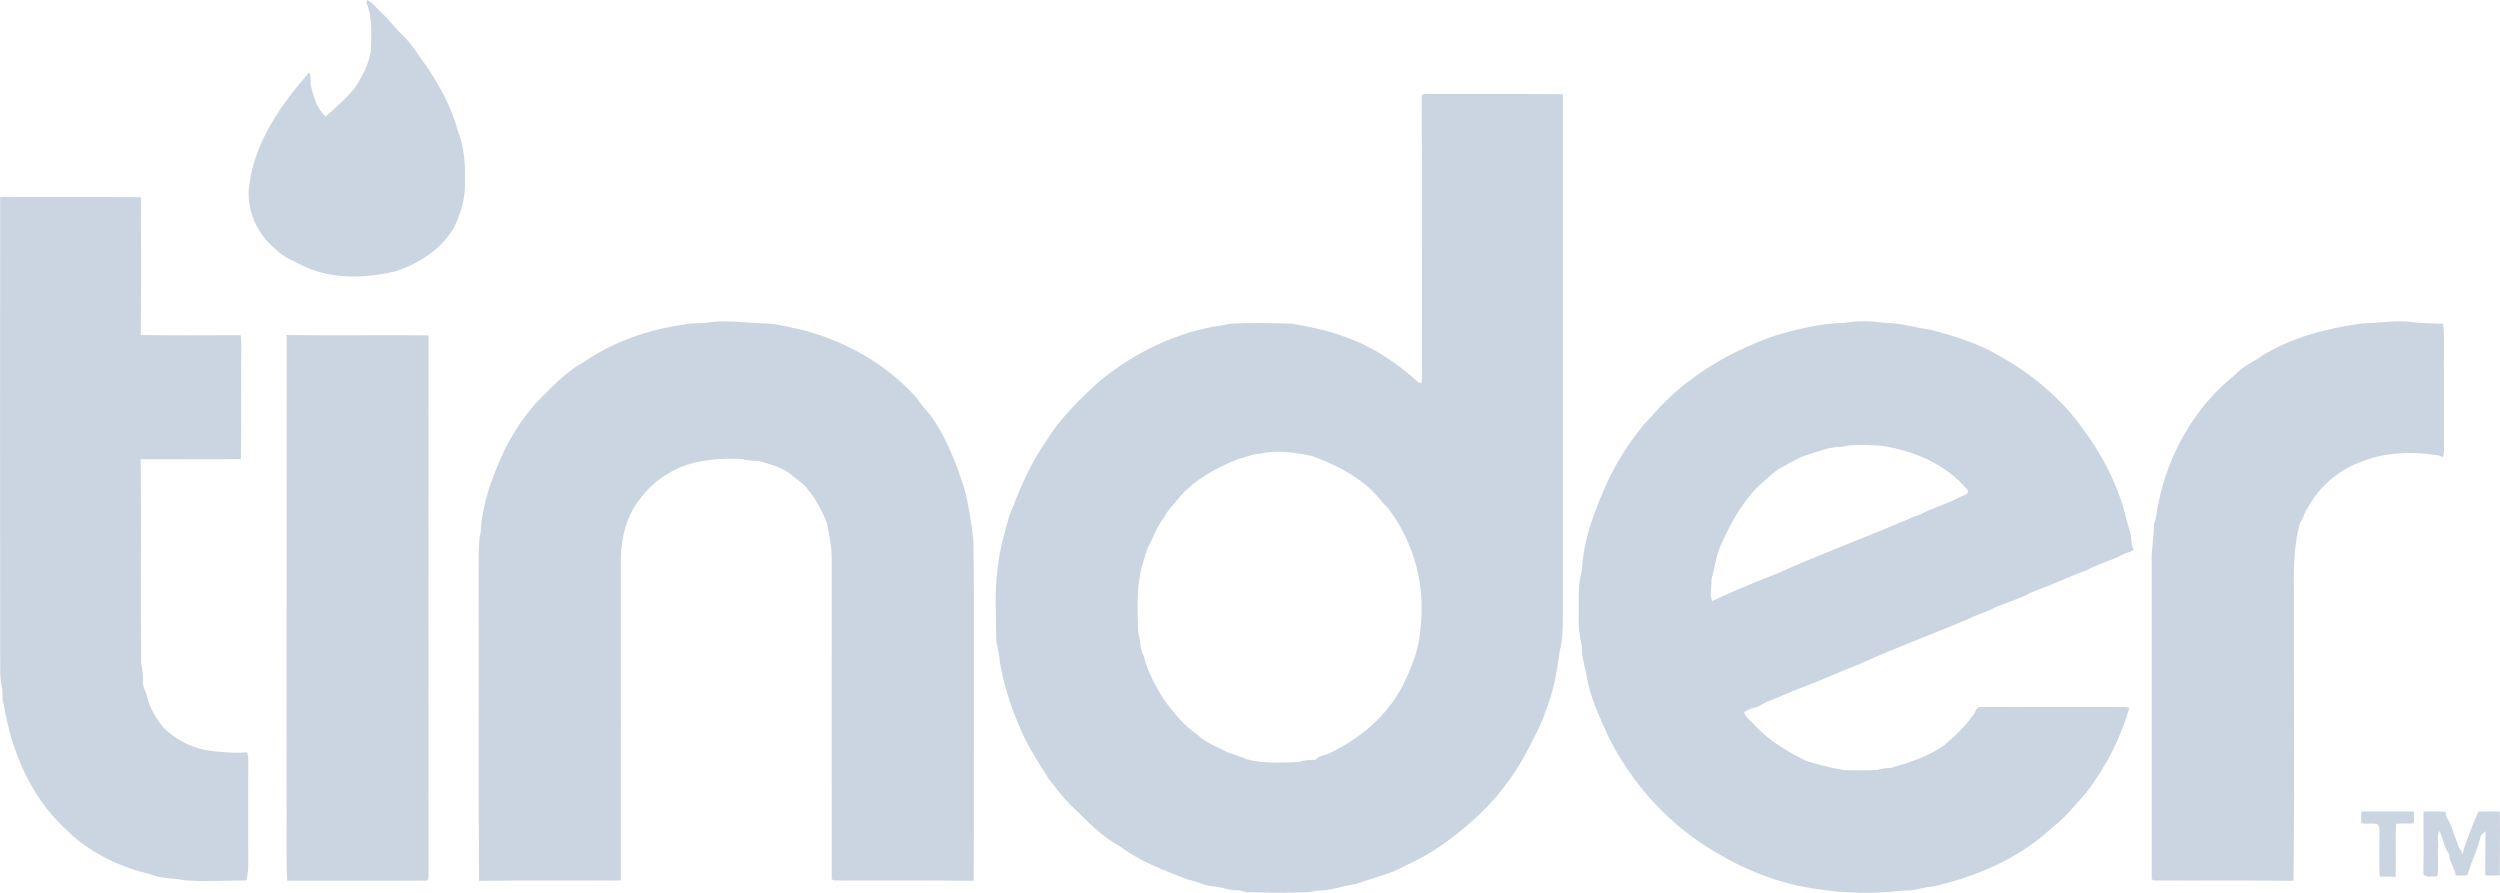
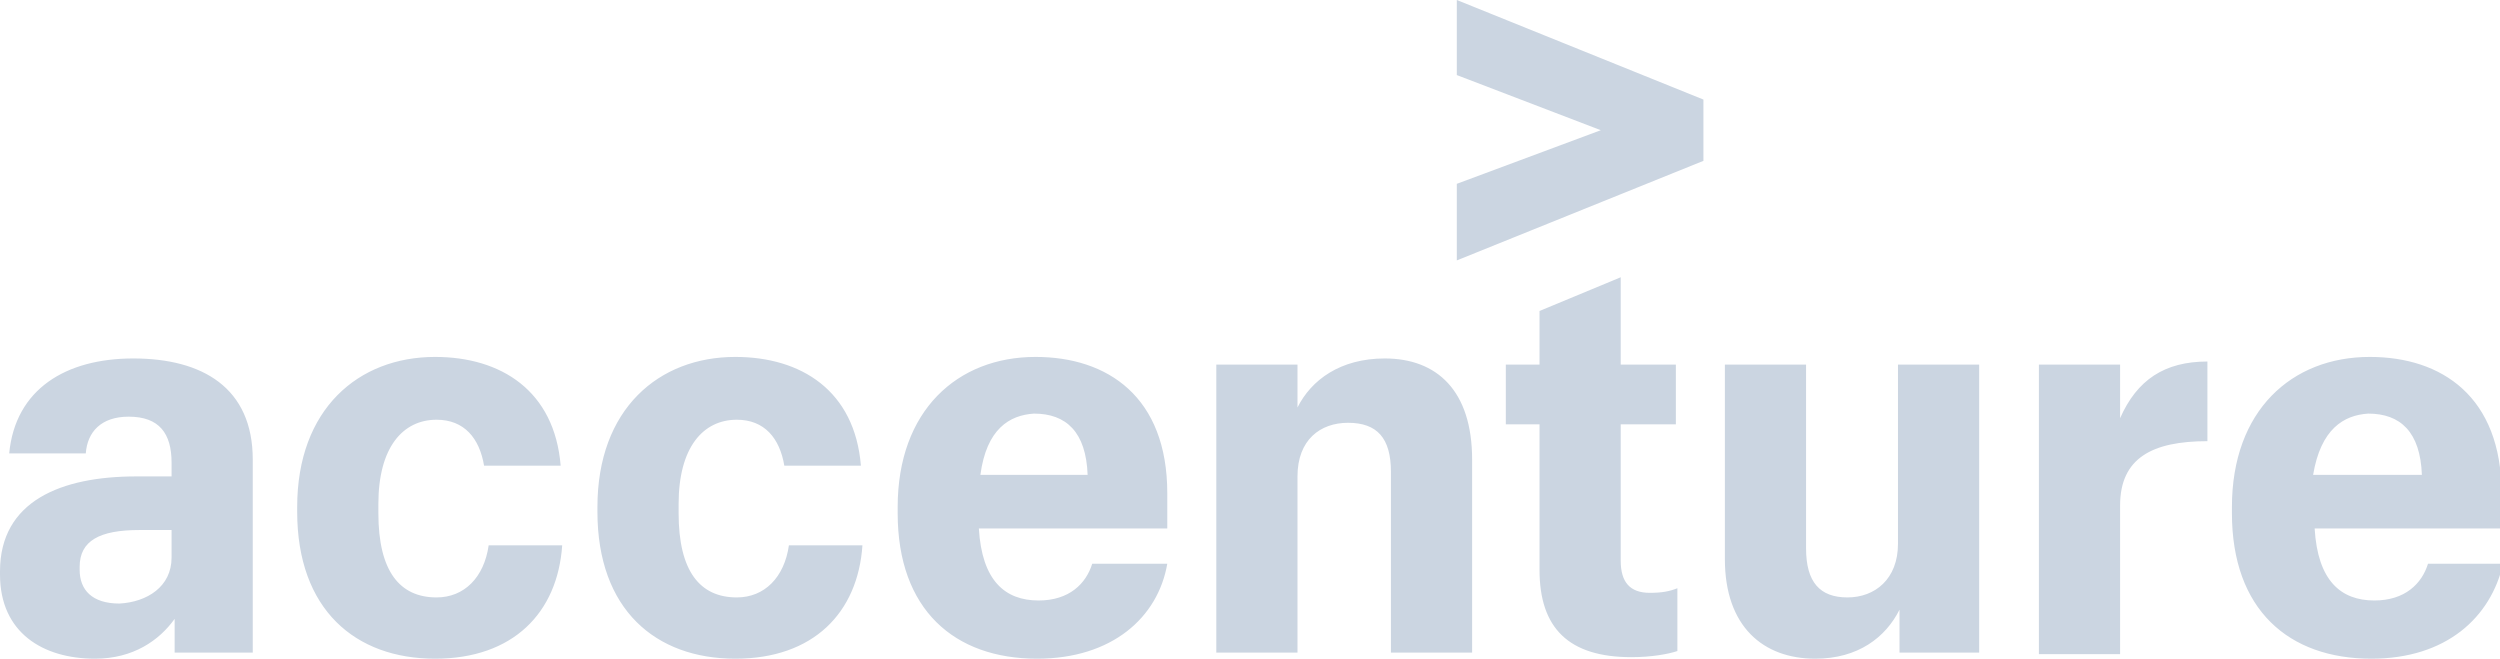
- <svg xmlns="http://www.w3.org/2000/svg" width="70" height="25">
-   <path fill="#CBD5E1" fill-rule="nonzero" d="M10.278 0c.168.077.274.237.41.364.218.188.38.436.594.63.263.247.431.562.65.843.381.569.718 1.176.892 1.838.18.452.207.943.196 1.429.011.441-.112.877-.314 1.274-.348.602-.976 1.004-1.632 1.22-.819.193-1.722.226-2.512-.116-.286-.155-.612-.26-.841-.502-.533-.43-.842-1.131-.74-1.81.156-1.208.89-2.246 1.676-3.14.073.133.011.287.062.425.067.293.174.602.398.811.275-.248.566-.496.802-.783.213-.31.387-.651.46-1.015.017-.464.061-.95-.118-1.39L10.278 0ZM.004 5.512c1.312.011 2.63-.011 3.943.011 0 1.286.01 2.571-.006 3.857.93.016 1.862.005 2.798.005.011.1.017.199.017.298-.011 1.06.006 2.113-.011 3.173-.937.01-1.868 0-2.804.005.017 1.904-.006 3.802.011 5.705.034.166.056.331.05.502-.016.155.079.282.113.425.073.331.258.63.47.889a2.36 2.36 0 0 0 1.15.617c.393.061.785.094 1.184.067a.625.625 0 0 1 .033.204c-.005.993-.005 1.986 0 2.974 0 .138-.028.276-.05.408-.567 0-1.133.039-1.7 0-.336-.072-.695-.039-1.02-.182-.903-.21-1.766-.651-2.411-1.319-.948-.9-1.458-2.168-1.666-3.426-.056-.138-.022-.298-.045-.447-.078-.303-.045-.624-.056-.932C0 14.07 0 9.788.004 5.512ZM19.16 9.087c.236-.06.488-.016.724-.066.493-.06.981.017 1.469.033.342-.005.673.094 1.01.16 1.25.298 2.433.955 3.291 1.915.152.248.382.43.527.684.365.568.606 1.203.813 1.843.13.469.197.954.258 1.434.028 1.065.012 2.135.017 3.2-.005 2.125.006 4.249-.005 6.373-1.313-.017-2.62-.005-3.926-.011a.308.308 0 0 1-.05-.039c-.006-2.973 0-5.947 0-8.916.005-.364-.062-.717-.14-1.065-.14-.353-.32-.69-.567-.976-.146-.171-.348-.282-.51-.43-.253-.166-.55-.243-.836-.32-.151-.012-.303 0-.443-.05-.6-.039-1.211.01-1.772.237-.41.193-.79.458-1.06.828-.443.518-.589 1.224-.577 1.887 0 2.946.005 5.898 0 8.844-1.324.011-2.647-.006-3.97.011-.023-2.841 0-5.688-.012-8.53.006-.364-.005-.728.023-1.092.073-.183.022-.381.078-.558.101-.673.359-1.313.645-1.925.28-.536.617-1.049 1.054-1.473.342-.343.696-.701 1.127-.938.836-.574 1.823-.922 2.832-1.06Zm46.994-.033c.488-.01.97-.105 1.458-.027.263.033.532.027.796.038.05.48.011.966.022 1.446v1.93c0 .122.017.25-.033.365-.13-.094-.303-.06-.449-.1-.594-.049-1.206-.021-1.766.2a2.802 2.802 0 0 0-1.576 1.33c-.095.115-.095.28-.202.39-.174.619-.185 1.264-.174 1.899-.006 2.714.017 5.423-.011 8.138-1.307-.016-2.619 0-3.931-.011-.011-.011-.028-.033-.04-.044v-8.856c-.016-.37.068-.728.062-1.092.09-.177.068-.38.124-.563.28-1.396 1.026-2.714 2.159-3.614.218-.243.532-.358.79-.552.836-.502 1.806-.744 2.77-.877ZM8.029 9.38c1.323.022 2.647-.006 3.97.01 0 5.05-.005 10.092 0 15.135 0 .05 0 .15-.078.133H8.04c-.034-.834-.006-1.672-.018-2.505.006-4.254 0-8.514.006-12.773Zm41.526 10.24c.336-.127.661-.292 1.003-.408.494-.188.976-.414 1.47-.602 1.02-.463 2.075-.85 3.106-1.285.247-.133.527-.193.769-.337.274-.105.55-.198.818-.32.236-.138.505-.193.746-.314.32-.127.628-.27.954-.386.33-.183.7-.27 1.031-.447.09-.061.236-.045.292-.15-.095-.132-.045-.297-.095-.44-.073-.26-.146-.514-.208-.768a7.166 7.166 0 0 0-1.11-2.14c-.6-.856-1.425-1.545-2.339-2.053-.6-.359-1.273-.563-1.946-.74-.415-.049-.813-.192-1.233-.187-.382-.05-.774-.072-1.15-.005-.667.01-1.306.17-1.94.353-1.105.38-2.154.96-3 1.76-.253.232-.46.502-.701.74a8.066 8.066 0 0 0-.976 1.516c-.365.812-.712 1.661-.752 2.56-.123.43-.084.883-.09 1.325-.01.281.034.557.09.827-.016.287.096.552.135.828.095.585.359 1.125.6 1.666.662 1.335 1.705 2.494 3.011 3.25.858.519 1.812.888 2.81 1.026a8.801 8.801 0 0 0 2.467.044c.28.022.55-.099.83-.115 1.195-.276 2.367-.773 3.27-1.606.269-.21.521-.458.734-.723.36-.359.617-.794.875-1.225a7.42 7.42 0 0 0 .595-1.445c-.079-.033-.169-.022-.247-.022-1.312.005-2.619-.006-3.931 0-.123 0-.123.165-.202.231-.224.32-.51.59-.813.845-.438.309-.954.474-1.464.623-.134.017-.263.011-.387.06-.314.023-.633.012-.953.006a8.53 8.53 0 0 1-1.049-.254c-.527-.264-1.043-.568-1.44-.998-.102-.122-.264-.215-.298-.375.09-.04.174-.1.275-.116.162-.028.286-.155.443-.199Zm-1.615-2.792c-.079-.193-.006-.42-.017-.623.09-.282.118-.58.224-.861.27-.623.6-1.236 1.082-1.727.225-.182.415-.403.673-.54.19-.1.376-.21.572-.299.365-.104.718-.27 1.1-.27.347-.083.706-.039 1.06-.033.925.127 1.856.519 2.455 1.241.062.144-.145.155-.23.21-.364.199-.773.298-1.138.502-.162.028-.303.127-.46.177-1.16.496-2.344.932-3.493 1.45-.617.238-1.228.492-1.828.773Zm-4.178-14.19c-1.228-.012-2.456 0-3.685-.006-.09.01-.196-.028-.269.038.011 2.594 0 5.192.006 7.786-.006.093.017.187-.023.275-.112-.016-.168-.12-.252-.182-.566-.48-1.2-.888-1.907-1.125-.476-.182-.975-.276-1.48-.364-.572-.011-1.15-.028-1.727.005-.062.017-.118.033-.18.039-1.284.176-2.484.767-3.47 1.578-.55.507-1.1 1.037-1.487 1.677-.454.635-.746 1.363-1.026 2.08-.13.453-.258.9-.314 1.363-.107.712-.062 1.44-.05 2.157.027.188.09.364.095.552.1.607.28 1.203.527 1.771.207.546.544 1.043.852 1.54.219.275.432.562.696.805.392.38.779.795 1.272 1.06.584.435 1.273.695 1.946.948.247.045.477.183.73.188.212.017.409.116.622.105.112-.011.213.066.33.055.545.017 1.094.017 1.638 0 .09 0 .18-.039.275-.044.376.005.723-.138 1.088-.188.476-.17.987-.281 1.43-.535.656-.298 1.25-.717 1.783-1.192a6.833 6.833 0 0 0 1.62-2.074c.175-.348.37-.684.483-1.06.213-.518.308-1.07.381-1.616.124-.48.084-.982.096-1.479V2.637Zm-3.987 14.94c-.034.586-.258 1.143-.522 1.667-.443.822-1.189 1.451-2.035 1.848-.13.066-.298.061-.387.182-.157 0-.314.006-.466.061-.482.011-.981.055-1.452-.077-.202-.094-.426-.133-.628-.237-.253-.138-.539-.232-.746-.442-.393-.27-.696-.64-.97-1.02-.22-.37-.438-.75-.539-1.17-.112-.221-.1-.47-.162-.701-.017-.59-.05-1.197.09-1.771.061-.182.1-.375.168-.557.162-.293.263-.618.476-.883.112-.232.309-.403.466-.602.42-.474.998-.778 1.581-1.015.219-.05.432-.16.662-.16.465-.116.948-.022 1.407.061.606.215 1.206.513 1.677.955.174.16.303.358.477.518a4.646 4.646 0 0 1 .903 3.344Zm26.345 5.143h1.47c.005.11.005.22 0 .33-.169.023-.337-.005-.5.017-.022.497 0 .988-.011 1.485a4.074 4.074 0 0 0-.449-.006c-.016-.392-.01-.789-.005-1.18 0-.105.022-.227-.073-.299-.146-.022-.292.006-.438-.016-.005-.11-.005-.22.006-.331Zm1.738.005c.208-.005.415-.016.623.011-.011.16.123.27.163.42.056.187.14.364.196.552.045.082.123.154.095.259.112-.43.286-.839.46-1.242a7.23 7.23 0 0 1 .6 0c.011.59 0 1.192 0 1.783-.135.01-.27.01-.41 0 .006-.414 0-.828.012-1.236-.05.044-.101.082-.14.138-.073.375-.27.717-.365 1.092a1.325 1.325 0 0 1-.33.006c-.034-.21-.186-.381-.186-.596-.151-.182-.157-.442-.275-.646-.078.15-.016.326-.033.486-.023.259.028.524-.023.783-.134 0-.286.044-.392-.05.017-.584 0-1.17.005-1.76Z" />
+ <svg xmlns="http://www.w3.org/2000/svg" version="1.1" id="Layer_1" x="0px" y="0px" viewBox="0 0 163.2 43" style="enable-background:new 0 0 163.2 43;" xml:space="preserve">
+   <style type="text/css">
+ 	.st0{fill:#CBD5E1;}
+ </style>
+   <g>
+     <polygon class="st0" points="95.1,12 104.5,8.5 95.1,4.9 95.1,0 111.2,6.5 111.2,10.5 95.1,17  " />
+     <path fill="#CBD5E1" d="M6.2,43C2.8,43,0,41.3,0,37.5v-0.2c0-4.6,4-6.2,8.9-6.2h2.3v-0.9c0-1.9-0.8-3-2.8-3c-1.8,0-2.7,1-2.8,2.4h-5   c0.4-4.2,3.7-6.2,8.1-6.2c4.5,0,7.8,1.9,7.8,6.6v12.6h-5.1v-2.2C10.4,41.8,8.7,43,6.2,43z M11.2,36.4v-1.8H9.1   c-2.6,0-3.9,0.7-3.9,2.4v0.2c0,1.3,0.8,2.2,2.6,2.2C9.6,39.3,11.2,38.3,11.2,36.4z M28.4,43c-5.2,0-9-3.2-9-9.6v-0.3   c0-6.4,4-9.8,9-9.8c4.3,0,7.8,2.2,8.2,7.1h-5c-0.3-1.8-1.3-3-3.1-3c-2.2,0-3.8,1.8-3.8,5.5v0.6c0,3.8,1.4,5.5,3.8,5.5   c1.8,0,3.1-1.3,3.4-3.4h4.8C36.4,40,33.5,43,28.4,43z M48,43c-5.2,0-9-3.2-9-9.6v-0.3c0-6.4,4-9.8,9-9.8c4.3,0,7.8,2.2,8.2,7.1h-5   c-0.3-1.8-1.3-3-3.1-3c-2.2,0-3.8,1.8-3.8,5.5v0.6c0,3.8,1.4,5.5,3.8,5.5c1.8,0,3.1-1.3,3.4-3.4h4.8C56,40,53.1,43,48,43z M67.7,43   c-5.4,0-9.1-3.2-9.1-9.5v-0.4c0-6.3,3.9-9.8,9-9.8c4.7,0,8.6,2.6,8.6,8.9v2.3H63.9c0.2,3.4,1.7,4.7,3.9,4.7c2,0,3.1-1.1,3.5-2.4   h4.9C75.6,40.3,72.6,43,67.7,43z M64,31H71c-0.1-2.8-1.4-4-3.5-4C65.9,27.1,64.4,28,64,31z M79.4,23.8h5.3v2.8   c0.9-1.8,2.8-3.2,5.7-3.2c3.4,0,5.7,2.1,5.7,6.6v12.6h-5.3V30.8c0-2.2-0.9-3.2-2.8-3.2c-1.8,0-3.3,1.1-3.3,3.5v11.5h-5.3V23.8z    M105.8,18.1v5.7h3.6v3.9h-3.6v8.9c0,1.4,0.6,2.1,1.9,2.1c0.8,0,1.3-0.1,1.8-0.3v4.1c-0.6,0.2-1.7,0.4-3,0.4c-4.1,0-6-1.9-6-5.7   v-9.5h-2.2v-3.9h2.2v-3.5L105.8,18.1z M129.2,42.6H124v-2.8c-0.9,1.8-2.7,3.2-5.5,3.2c-3.4,0-5.9-2.1-5.9-6.5V23.8h5.3v12   c0,2.2,0.9,3.2,2.7,3.2c1.8,0,3.3-1.2,3.3-3.5V23.8h5.3V42.6z M133.1,23.8h5.3v3.5c1.1-2.5,2.9-3.7,5.7-3.7v5.2   c-3.6,0-5.7,1.1-5.7,4.2v9.7h-5.3V23.8z M154.8,43c-5.4,0-9.1-3.2-9.1-9.5v-0.4c0-6.3,3.9-9.8,9-9.8c4.7,0,8.6,2.6,8.6,8.9v2.3   h-12.2c0.2,3.4,1.7,4.7,3.9,4.7c2,0,3.1-1.1,3.5-2.4h4.9C162.6,40.3,159.7,43,154.8,43z M151,31h7.1c-0.1-2.8-1.4-4-3.5-4   C153,27.1,151.5,28,151,31z" />
+   </g>
</svg>
